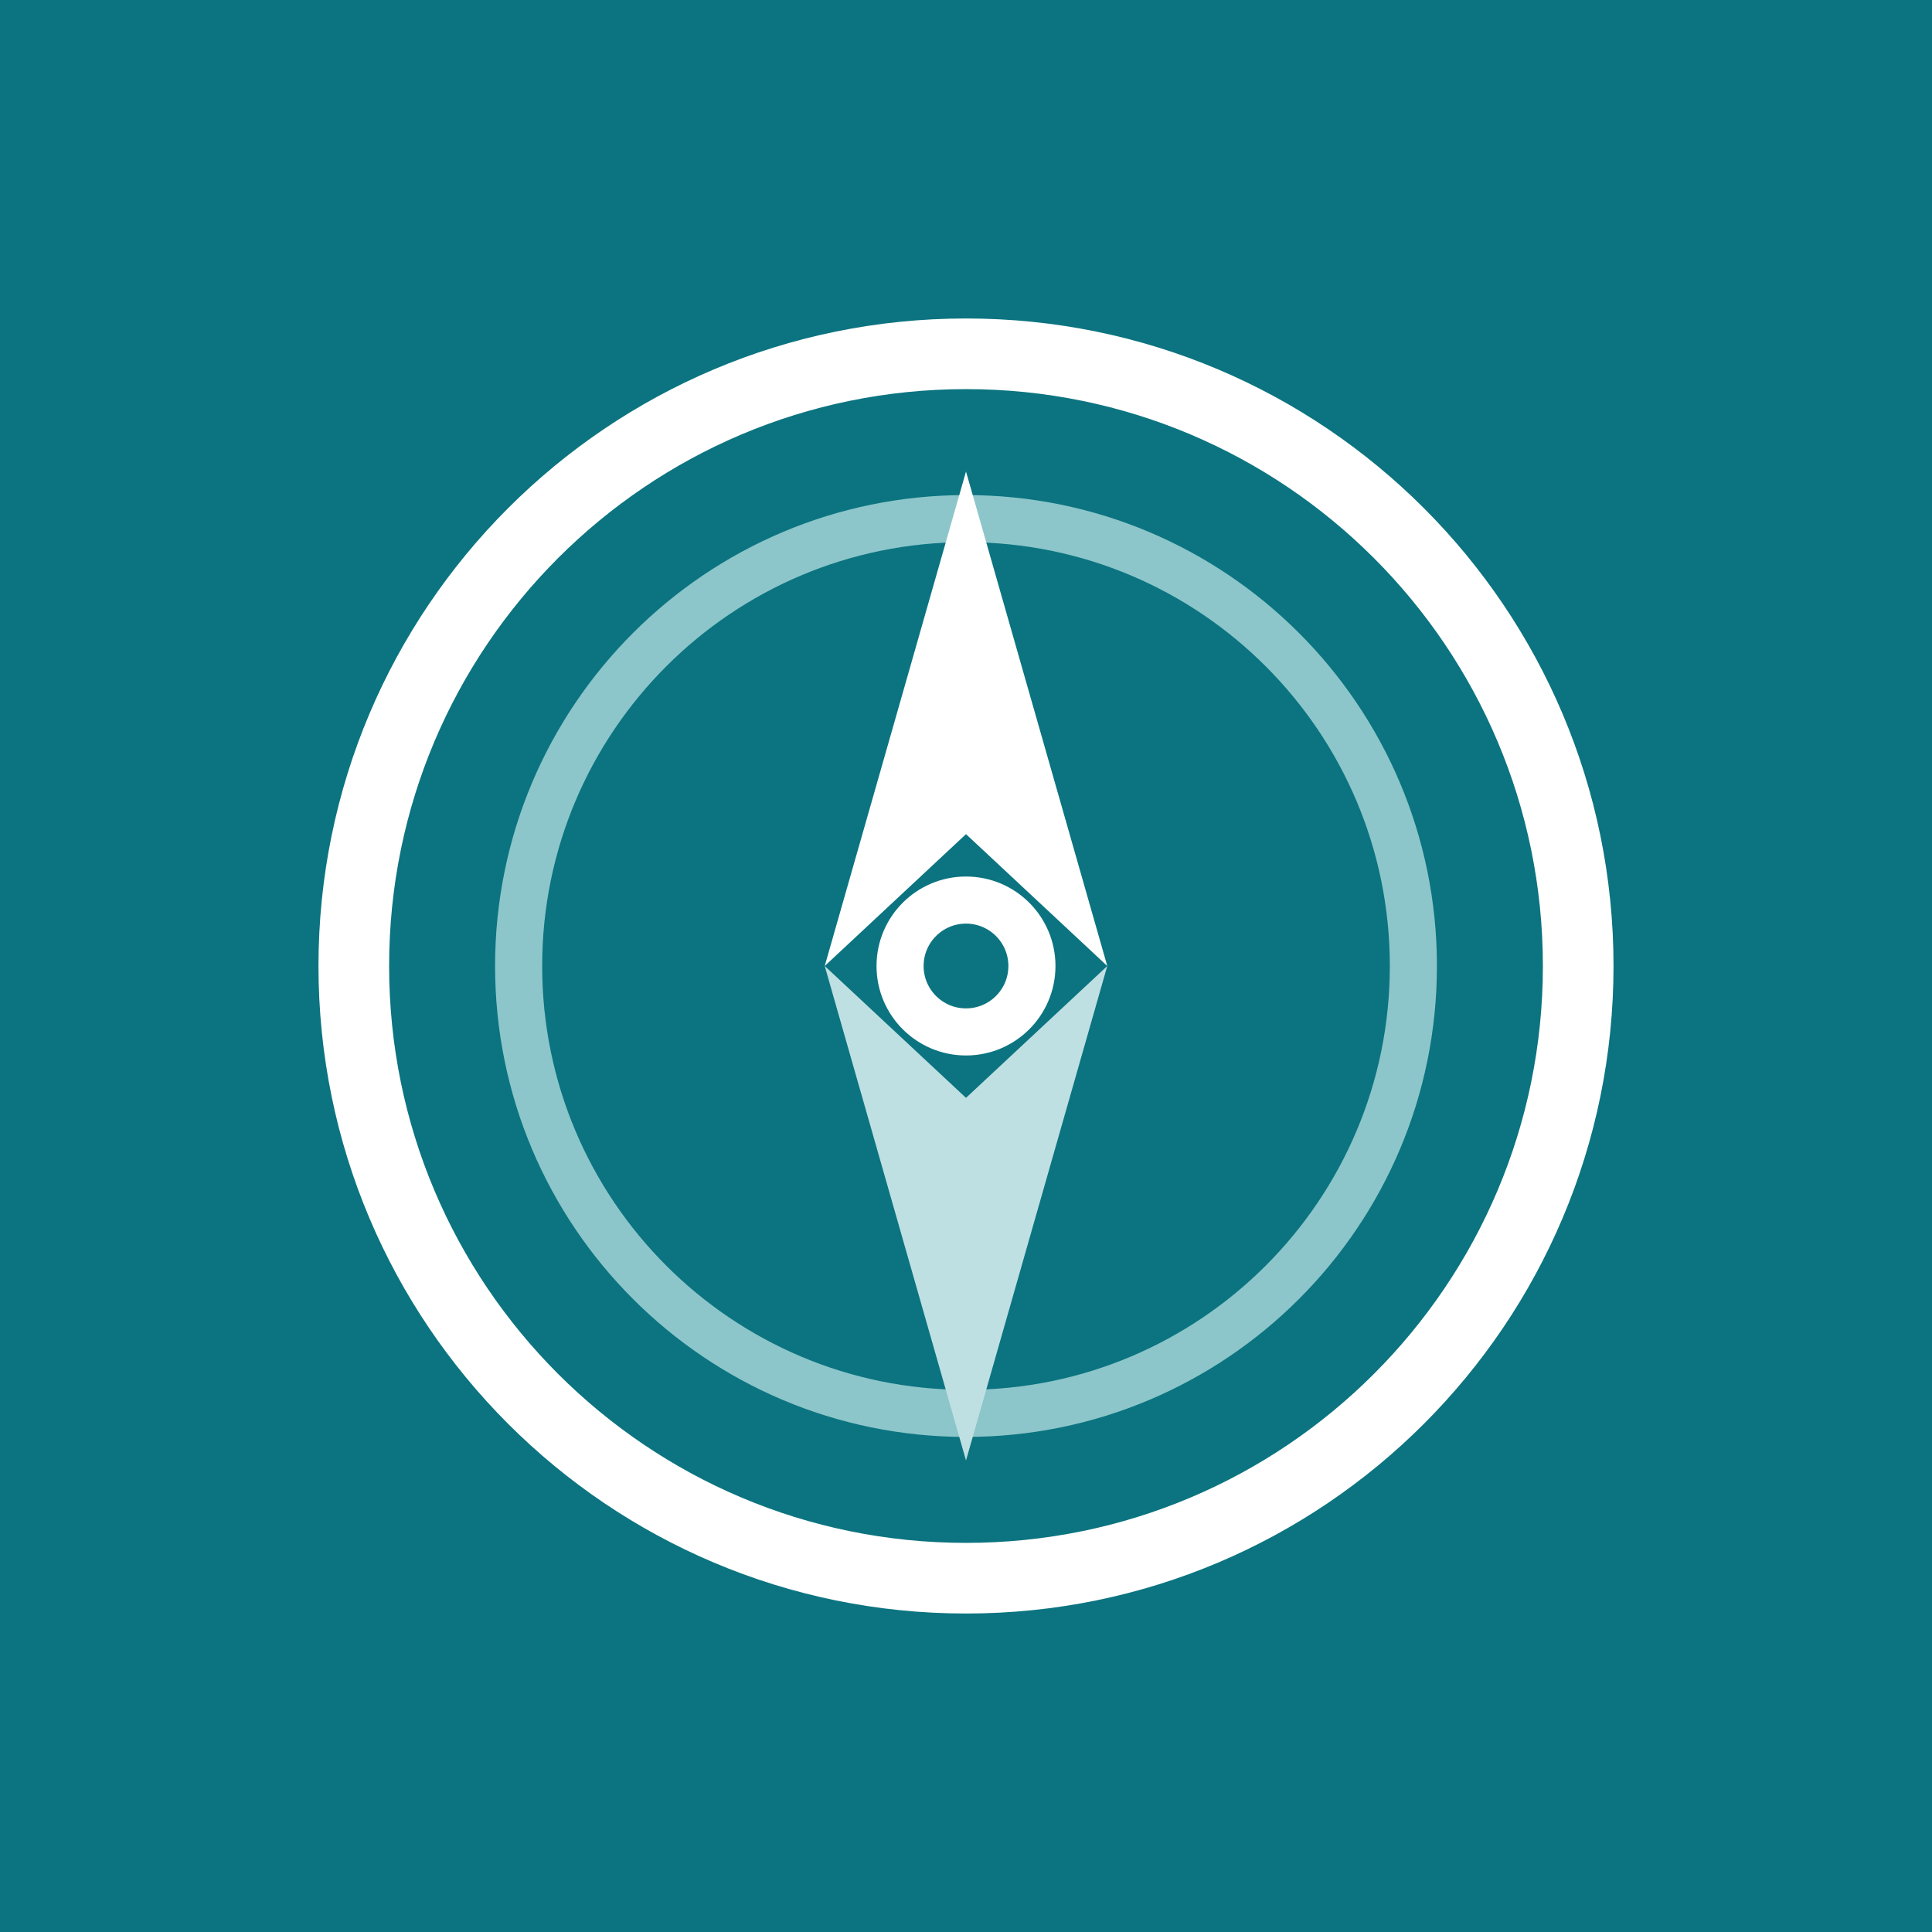
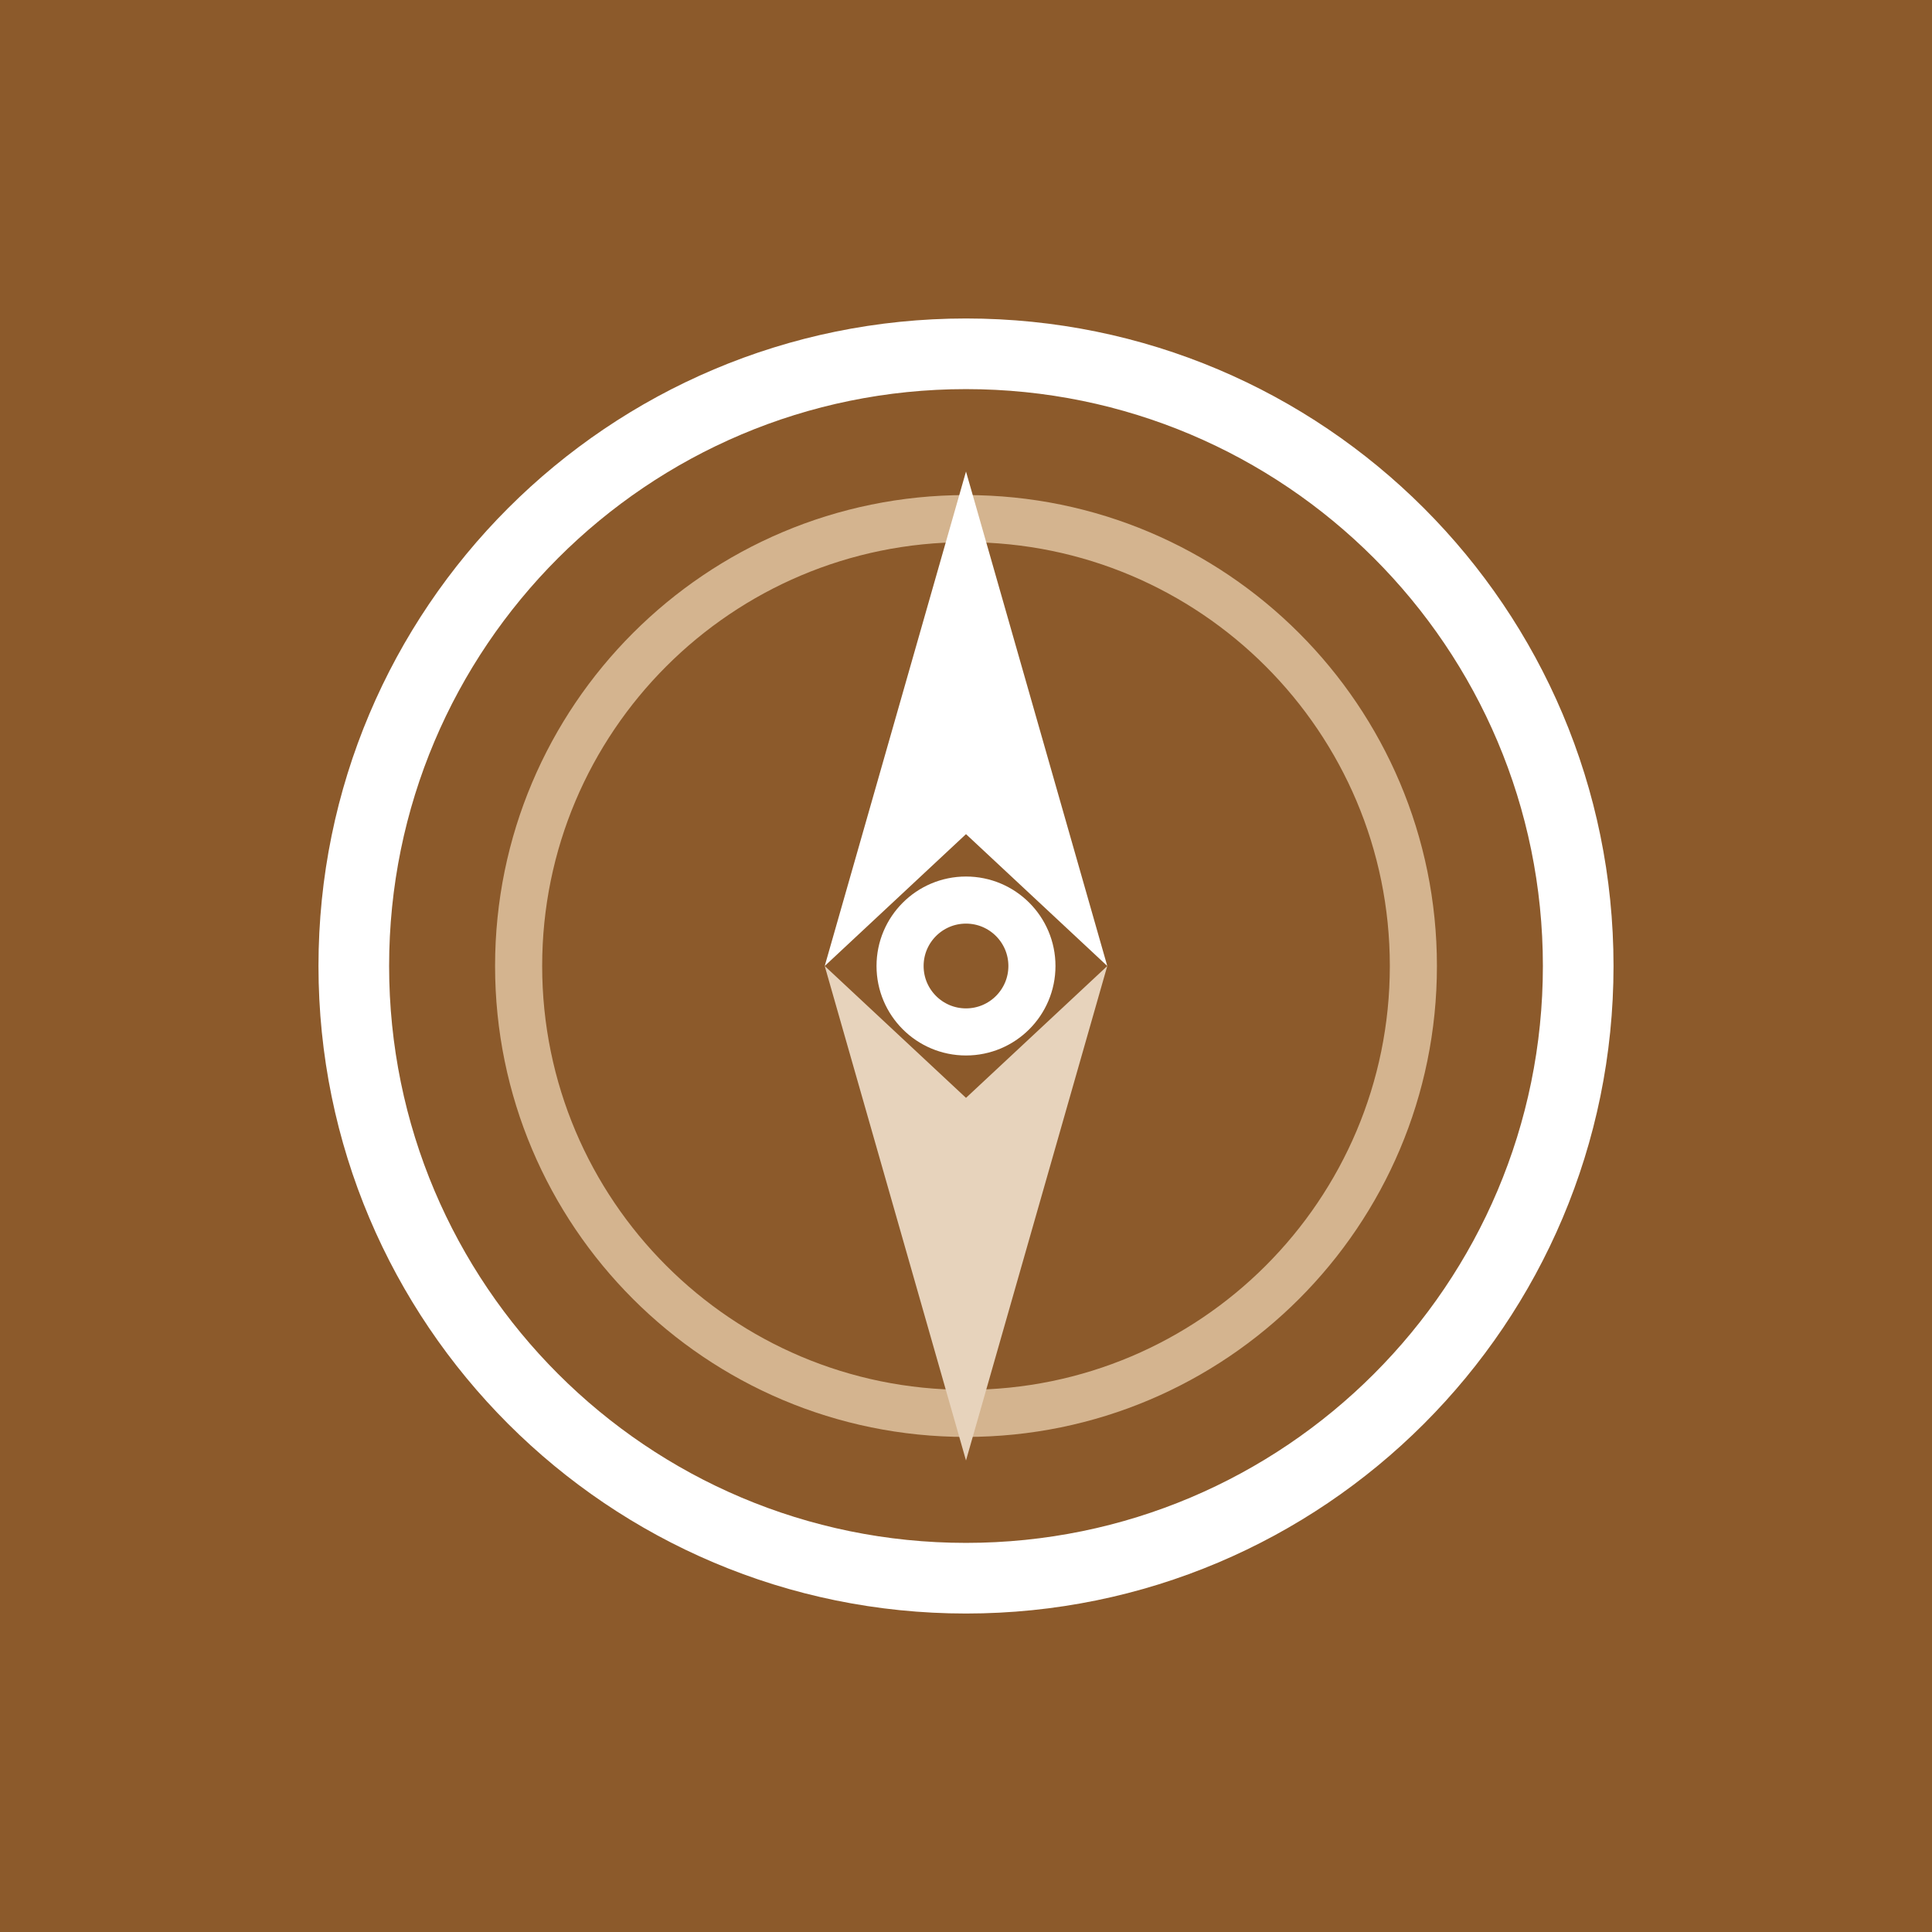
<svg xmlns="http://www.w3.org/2000/svg" width="512" height="512" viewBox="0 0 512 512">
-   <rect width="512" height="512" fill="#0b7480" />
+   <rect width="512" height="512" fill="#8c5a2b" />
  <g transform="translate(56.32 56.32) scale(12.48)">
    <circle cx="16" cy="16" r="13" fill="none" stroke="#ffffff" stroke-width="1.5" />
-     <circle cx="16" cy="16" r="9.5" fill="none" stroke="#8cc6ca" stroke-width="1" />
+     <circle cx="16" cy="16" r="9.5" fill="none" stroke="#d4b48f" stroke-width="1" />
    <path d="M16 5.5 L19 16 L16 13.2 L13 16 Z" fill="#ffffff" />
-     <path d="M16 26.5 L13 16 L16 18.8 L19 16 Z" fill="#bfe0e2" />
-     <circle cx="16" cy="16" r="1.4" fill="#0b7480" stroke="#ffffff" stroke-width="1" />
+     <path d="M16 26.5 L13 16 L16 18.8 L19 16 Z" fill="#e7d3bc" />
+     <circle cx="16" cy="16" r="1.4" fill="#8c5a2b" stroke="#ffffff" stroke-width="1" />
  </g>
</svg>
